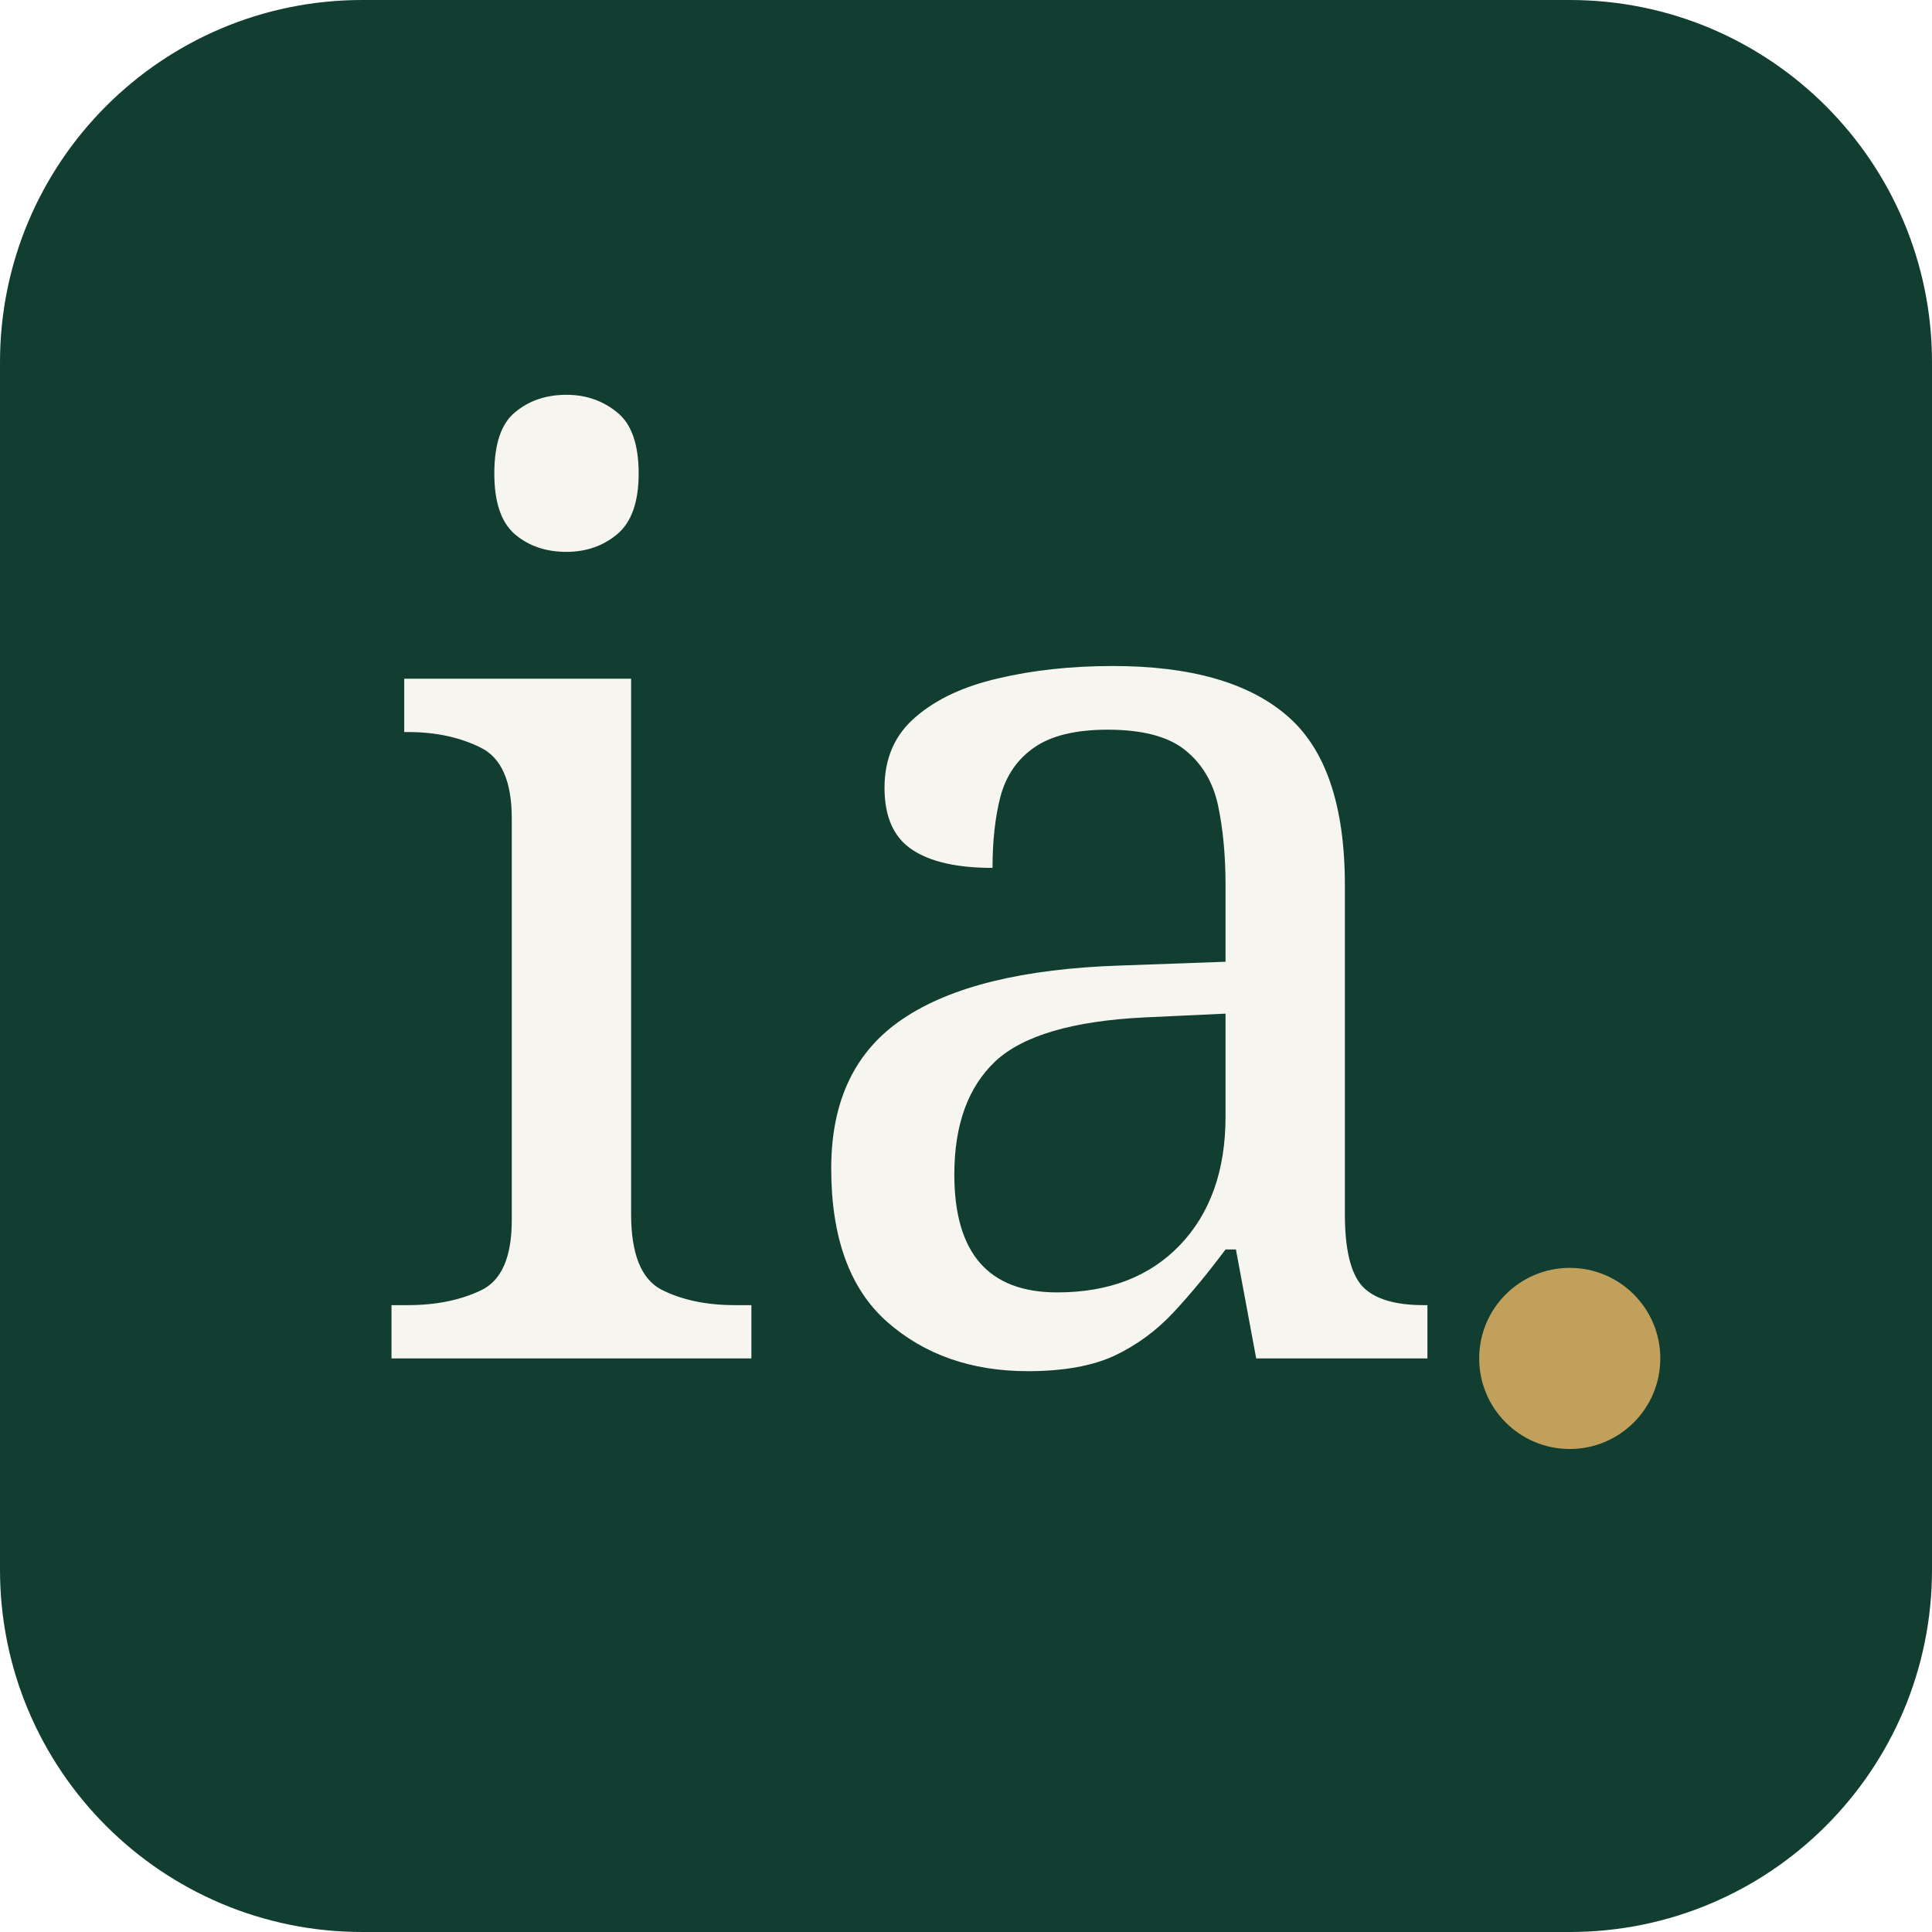
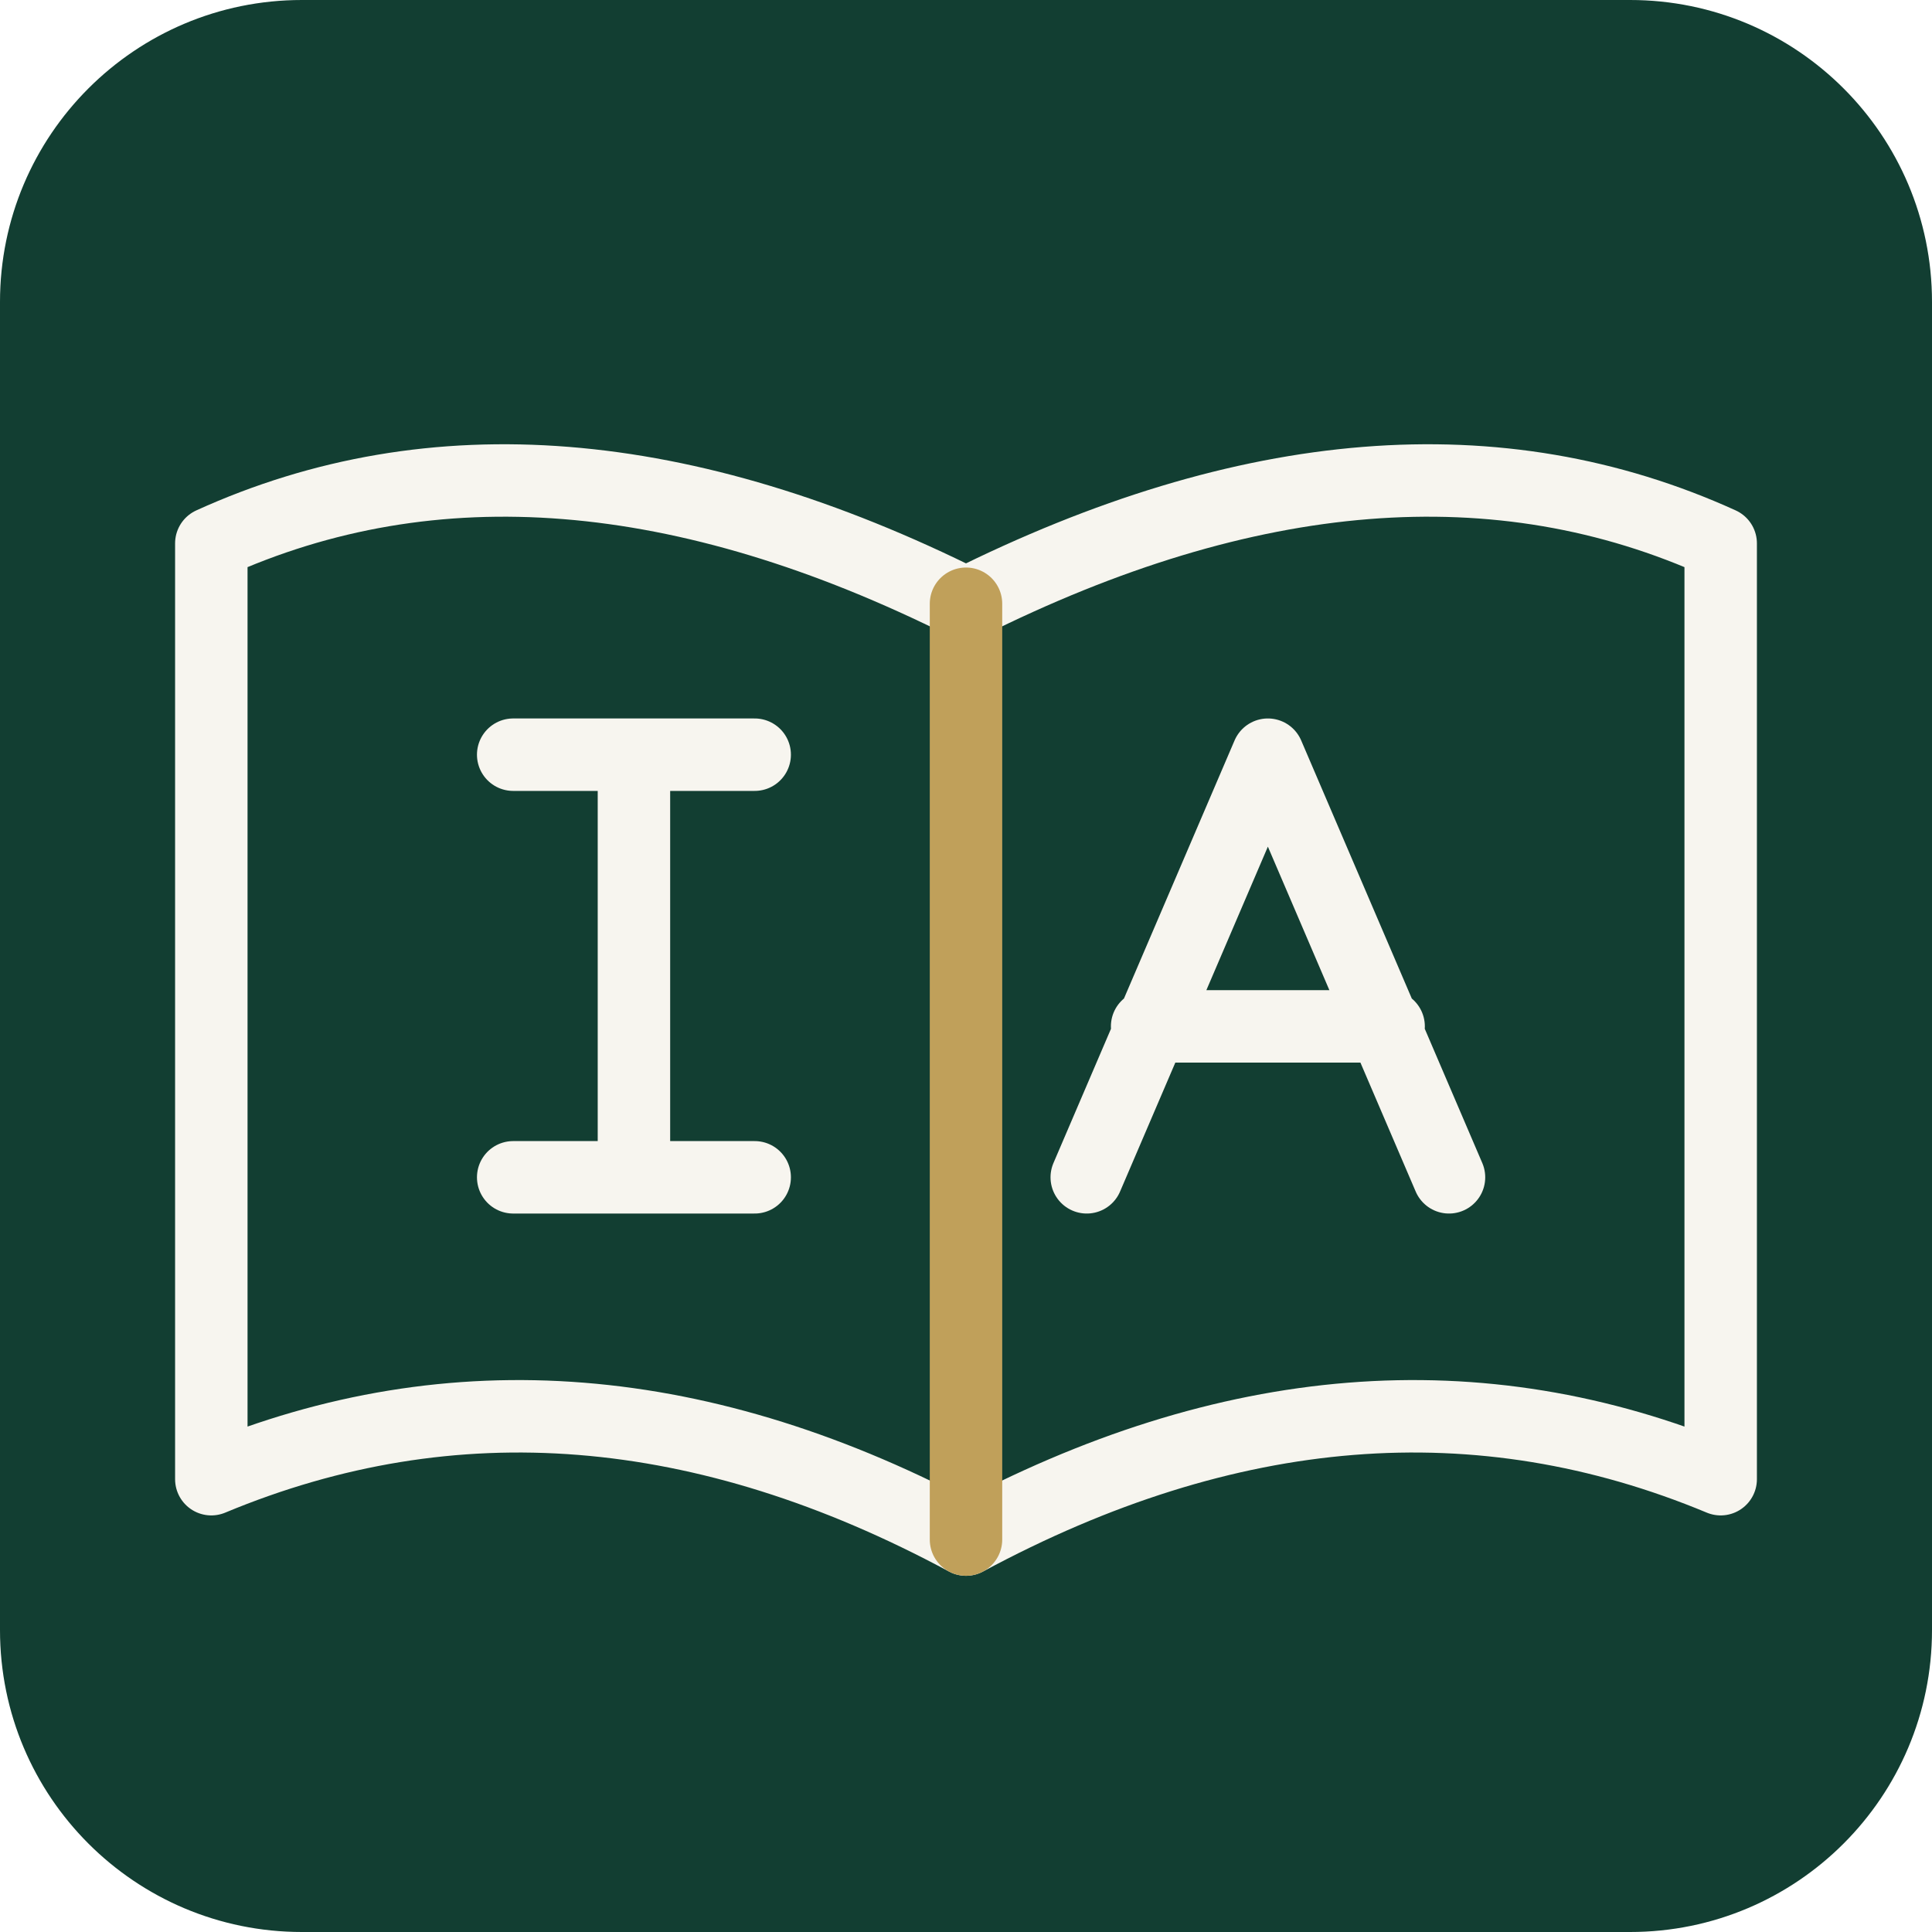
- <svg xmlns="http://www.w3.org/2000/svg" width="64" height="64" viewBox="0 0 64 64">
-   <rect width="64" height="64" rx="12" fill="#123e32" />
-   <text x="12" y="45" font-family="Georgia,serif" font-size="42" fill="#f7f5ef">ia</text>
-   <circle cx="52" cy="45" r="3" fill="#c0a05a" />
+ <svg xmlns="http://www.w3.org/2000/svg" viewBox="0 0 64 64">
+   <rect width="64" height="64" rx="10" fill="#123E32" />
+   <g fill="none" stroke="#F7F5EF" stroke-width="2.4" stroke-linecap="round" stroke-linejoin="round">
+     <path d="M7 18Q18 13 32 20Q46 13 57 18V49Q45 44 32 51Q19 44 7 49Z" />
+     <path d="M32 20V51" stroke="#C0A05A" />
+     <path d="M17 25H25M21 25V39M17 39H25M36 39L42 25L48 39M38 34H46" />
+   </g>
</svg>
